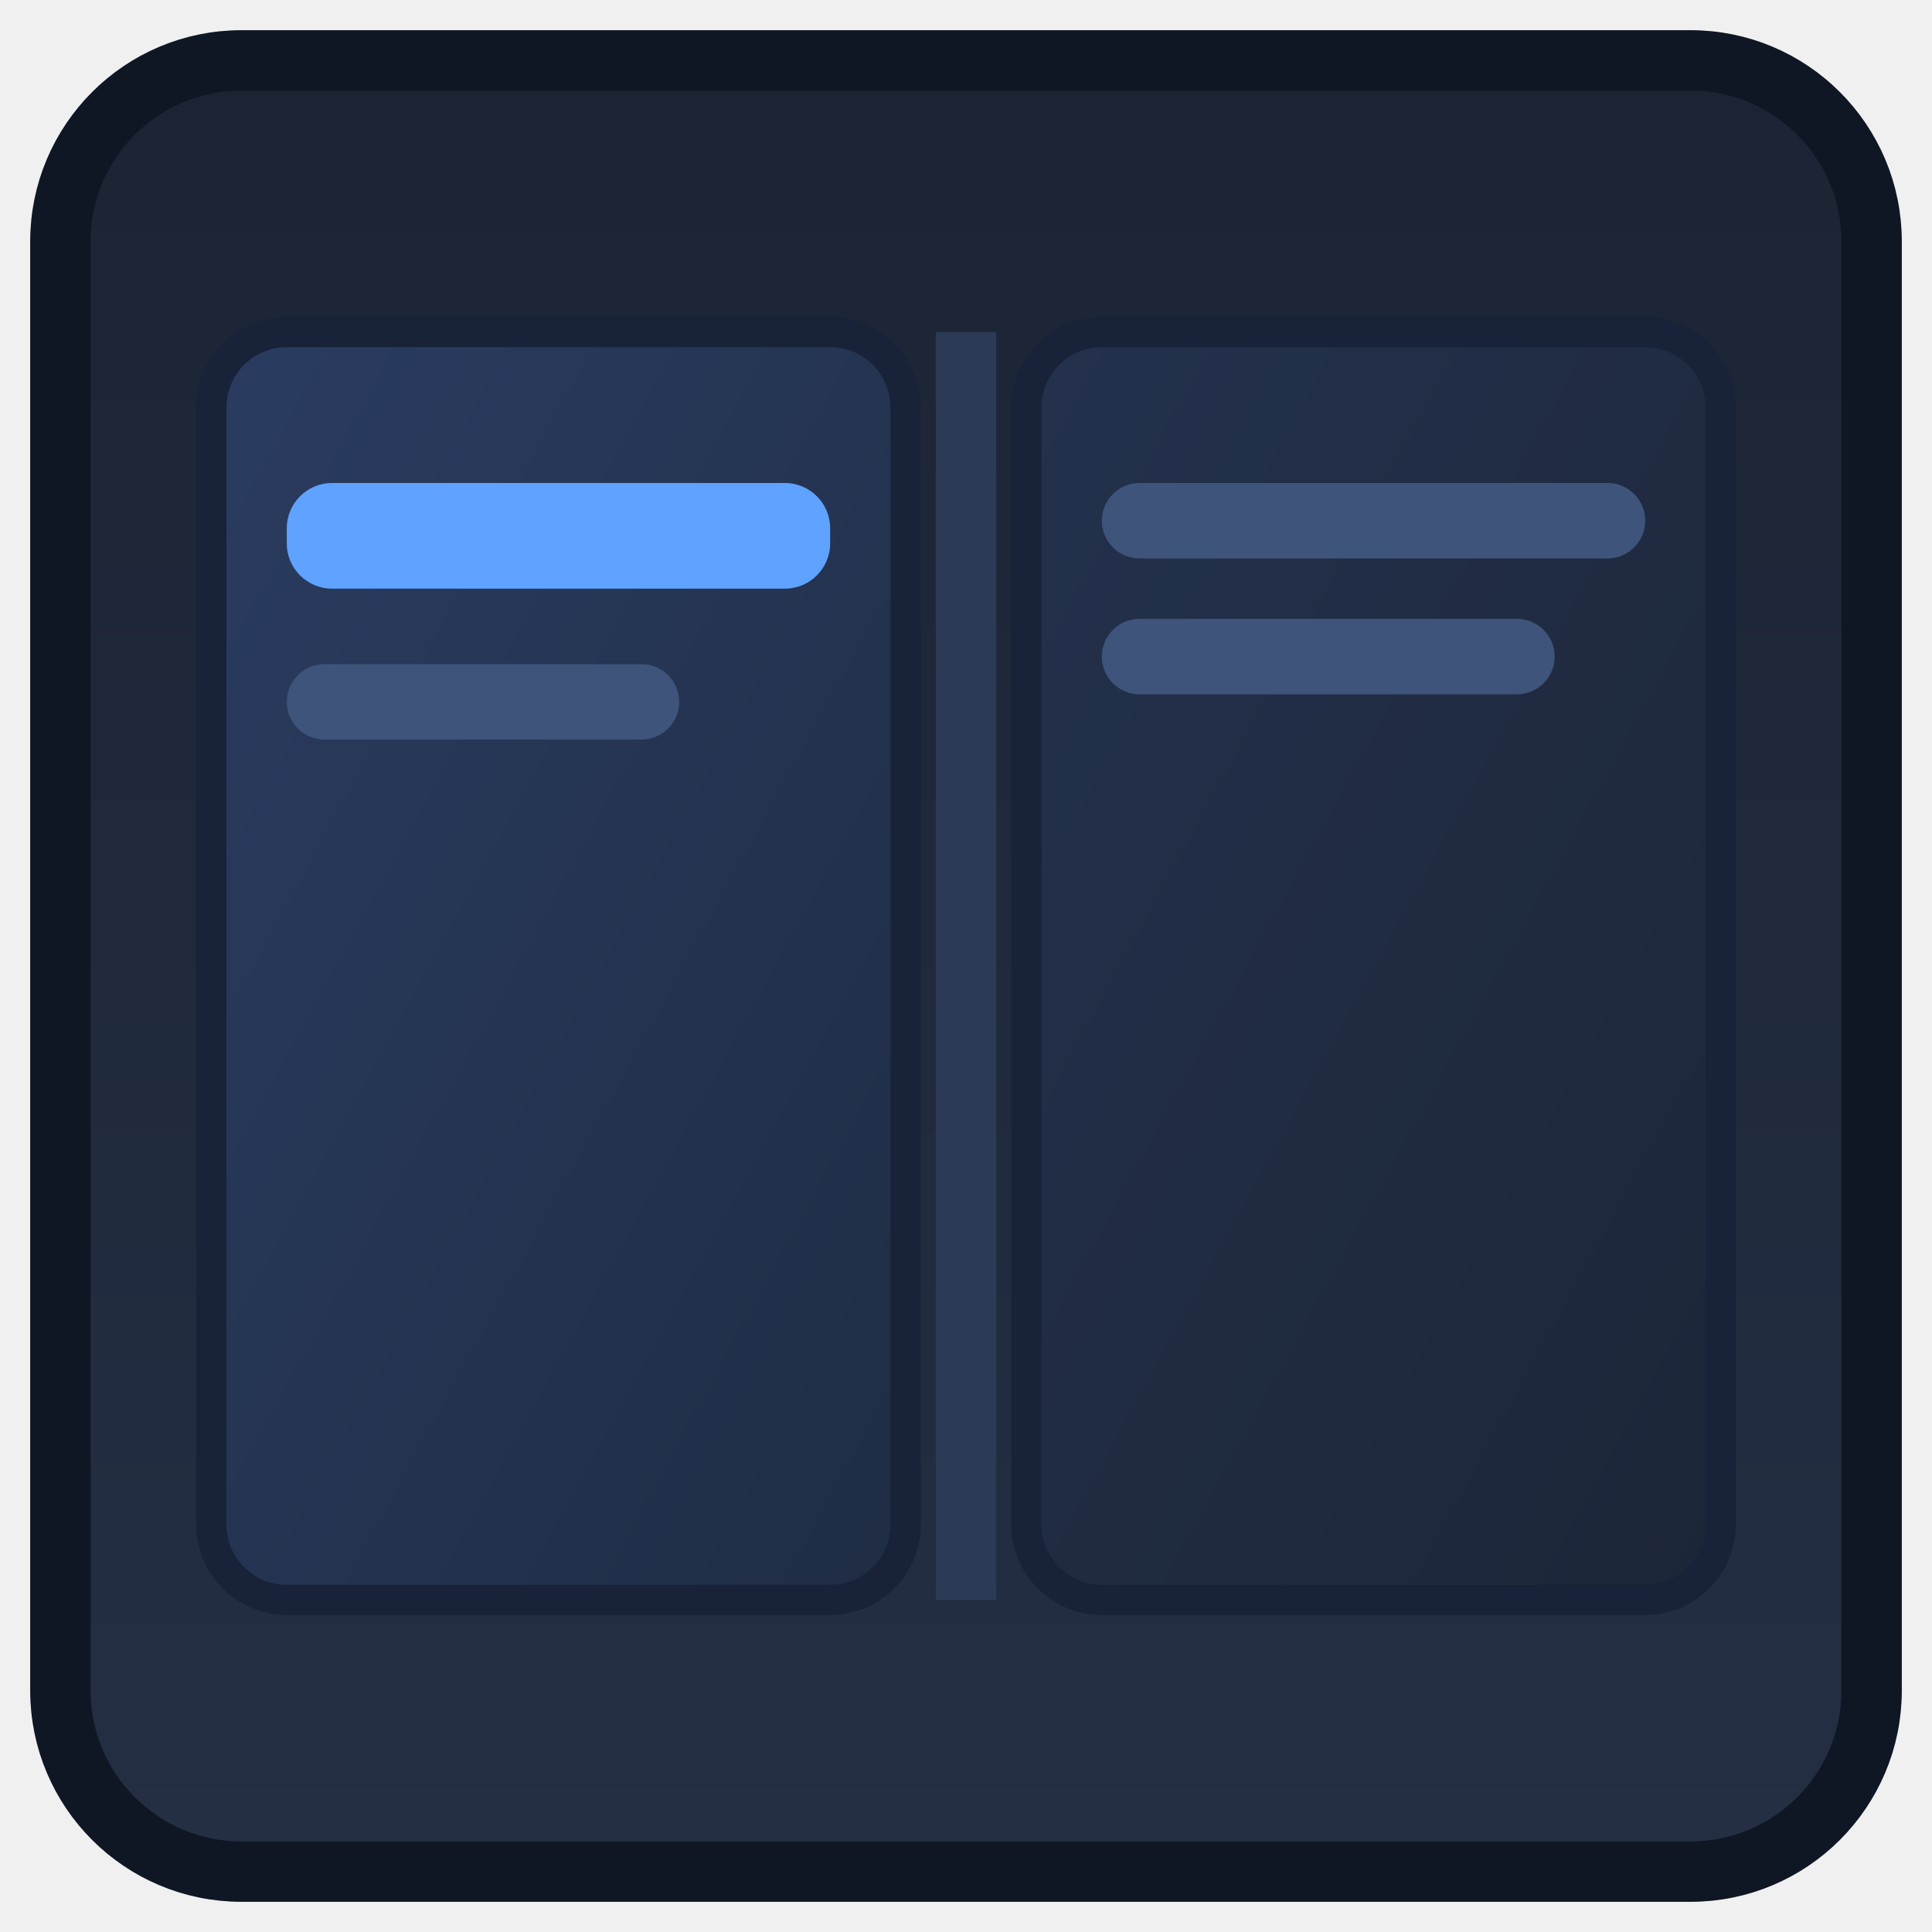
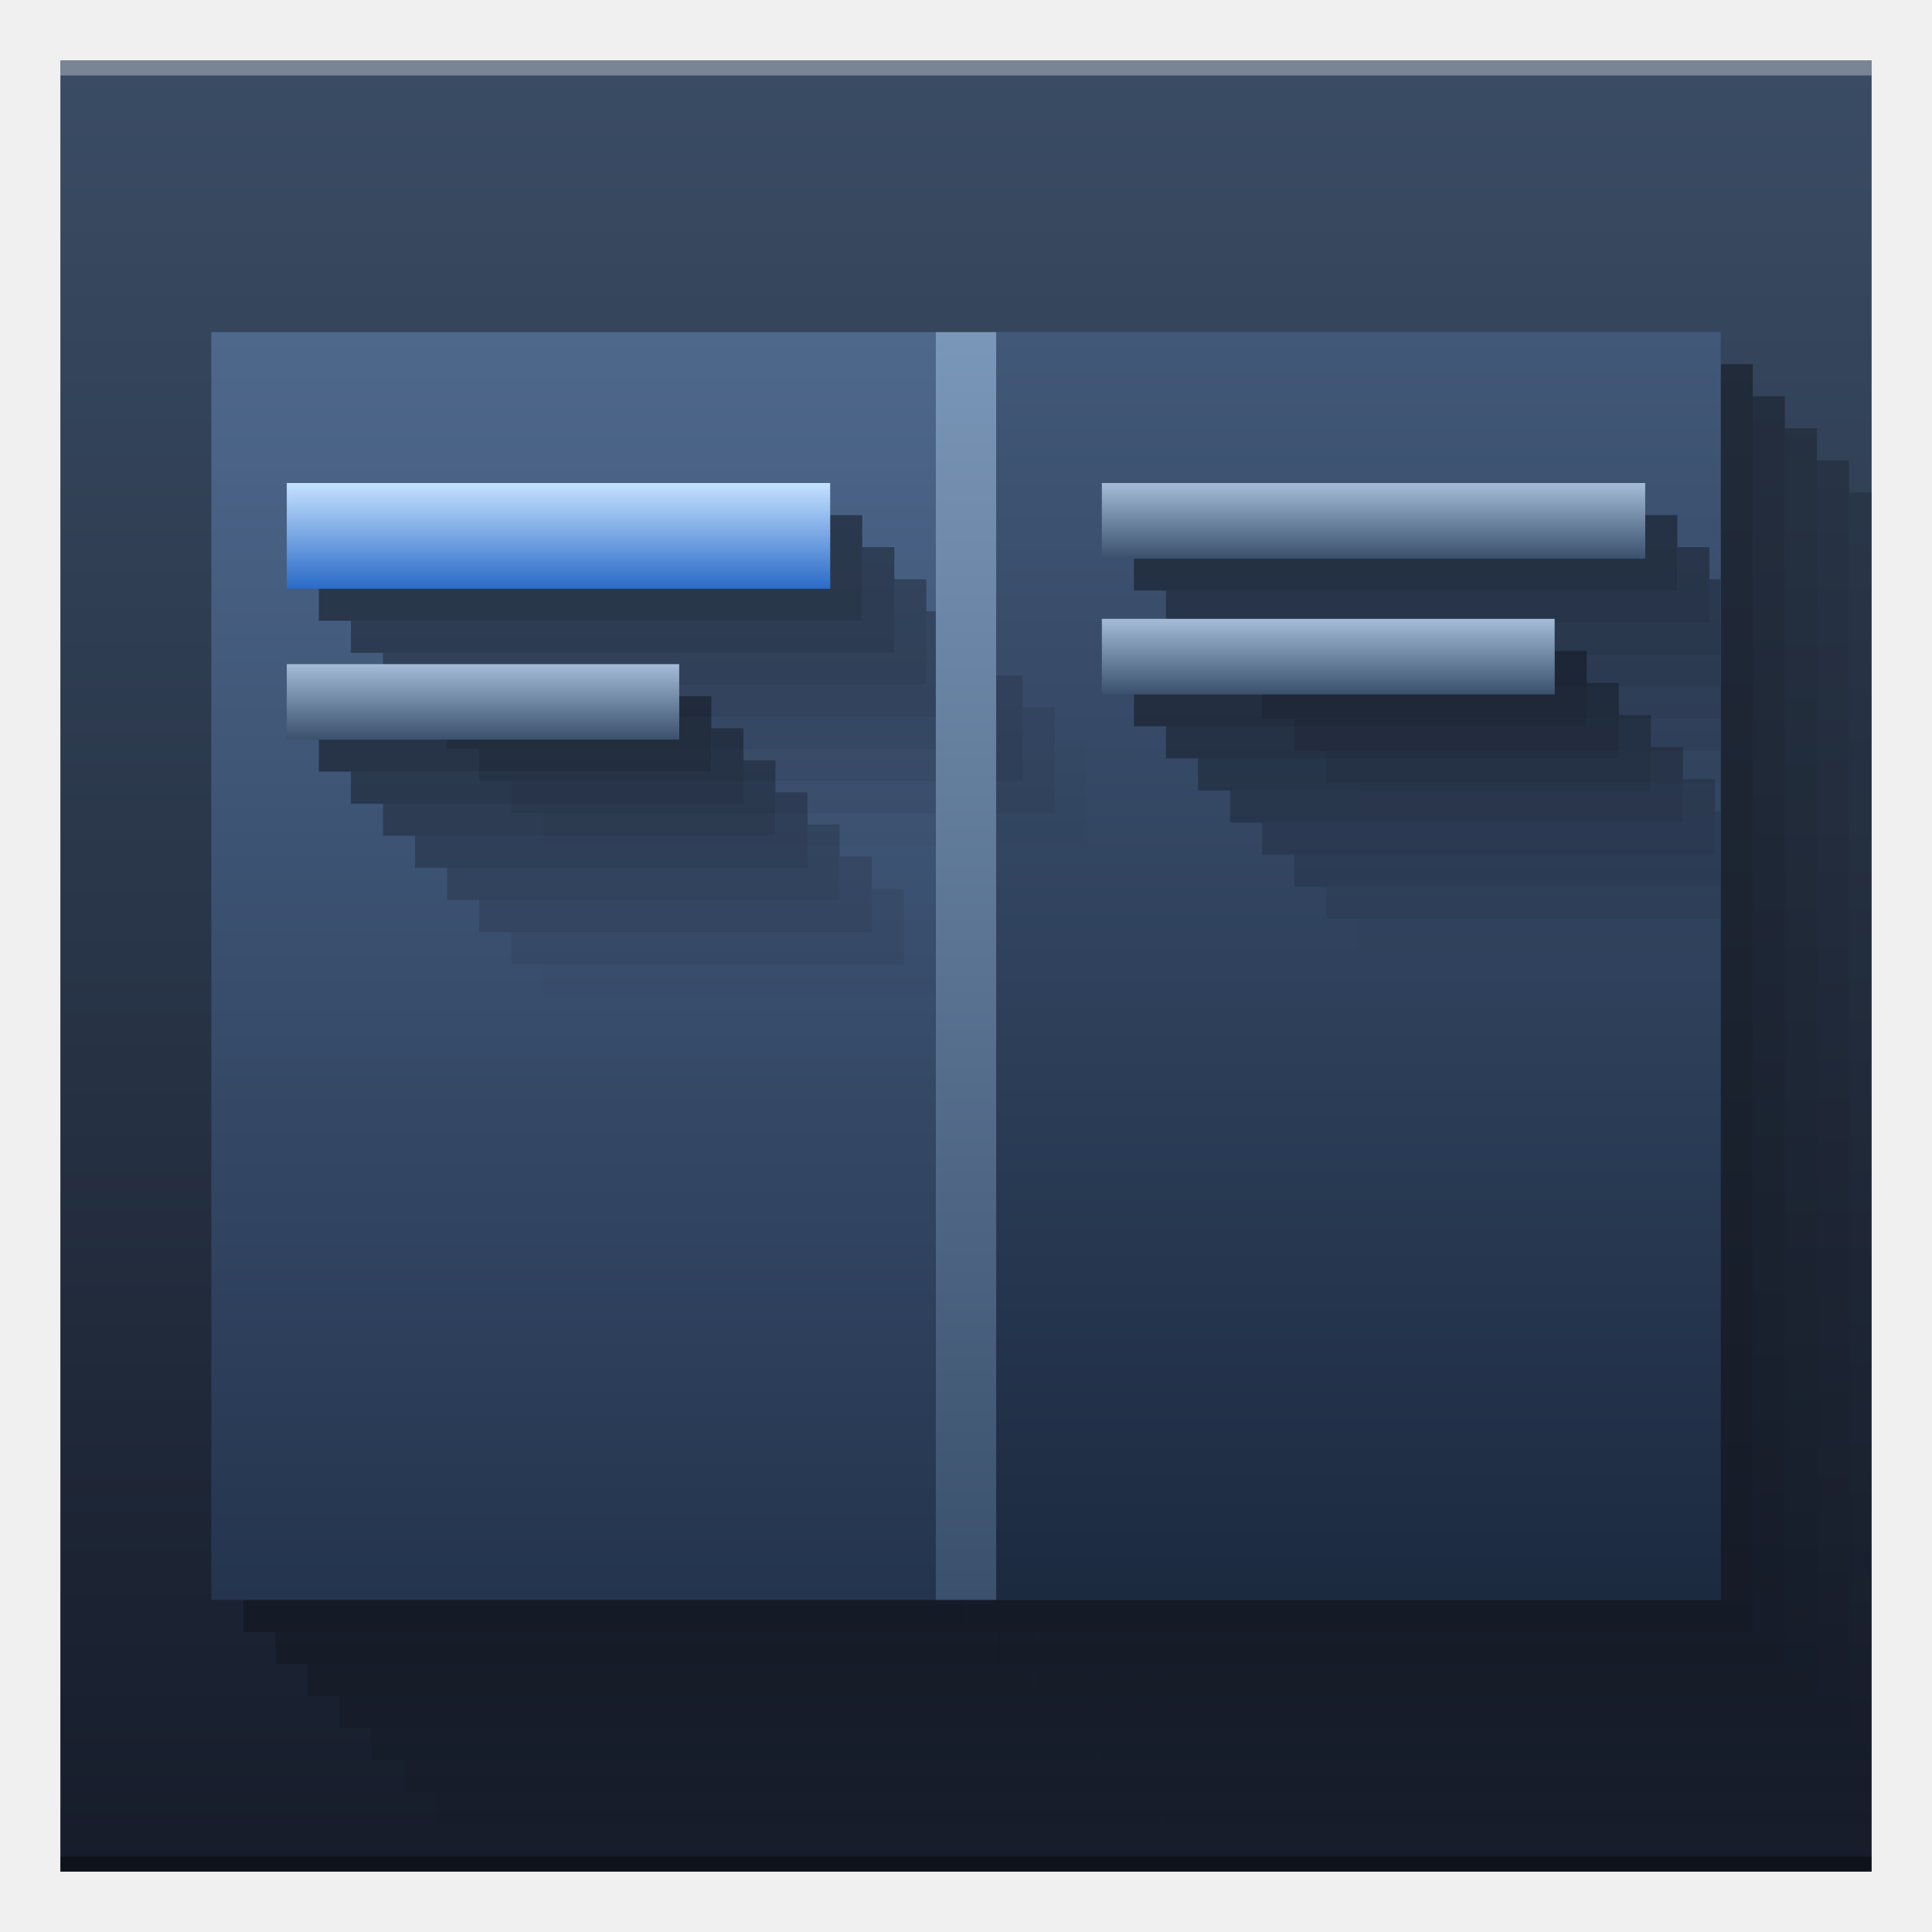
<svg xmlns="http://www.w3.org/2000/svg" width="256" height="256" viewBox="0 0 256 256">
  <defs>
    <linearGradient id="bg" x1="0" y1="0" x2="0" y2="1">
-       <stop offset="0" stop-color="#1c2434" />
-       <stop offset="1" stop-color="#242f44" />
-     </linearGradient>
-     <linearGradient id="panelL" x1="0" y1="0" x2="1" y2="1">
-       <stop offset="0" stop-color="#2a3c60" />
-       <stop offset="1" stop-color="#1f2c44" />
-     </linearGradient>
-     <linearGradient id="panelR" x1="0" y1="0" x2="1" y2="1">
-       <stop offset="0" stop-color="#24314d" />
-       <stop offset="1" stop-color="#1c2638" />
-     </linearGradient>
+       <stop offset="0" stop-color="#3a4c64" />
+       <stop offset="1" stop-color="#161c2a" />
+     </linearGradient>
+     <linearGradient id="paneL" x1="0" y1="0" x2="0" y2="1">
+       <stop offset="0" stop-color="#4e688c" />
+       <stop offset="1" stop-color="#24344e" />
+     </linearGradient>
+     <linearGradient id="paneR" x1="0" y1="0" x2="0" y2="1">
+       <stop offset="0" stop-color="#425878" />
+       <stop offset="1" stop-color="#1c2a40" />
+     </linearGradient>
+     <linearGradient id="split" x1="0" y1="0" x2="0" y2="1">
+       <stop offset="0" stop-color="#7a96b8" />
+       <stop offset="1" stop-color="#3a506c" />
+     </linearGradient>
+     <linearGradient id="mark" x1="0" y1="0" x2="0" y2="1">
+       <stop offset="0" stop-color="#c5e2ff" />
+       <stop offset="1" stop-color="#2a6ac8" />
+     </linearGradient>
+     <linearGradient id="row" x1="0" y1="0" x2="0" y2="1">
+       <stop offset="0" stop-color="#a4bcd8" />
+       <stop offset="1" stop-color="#3a506c" />
+     </linearGradient>
+     <clipPath id="plate">
+       <rect x="8" y="8" width="240" height="240" rx="0" fill="#fff" />
+     </clipPath>
+     <clipPath id="panes">
+       <rect x="28" y="44" width="96" height="168" rx="0" fill="#fff" />
+       <rect x="132" y="44" width="96" height="168" rx="0" fill="#fff" />
+     </clipPath>
+     <mask id="cast1" maskContentUnits="userSpaceOnUse">
+       <rect width="256" height="256" fill="#000" />
+       <g transform="translate(4.25 4.25)">
+         <rect x="28" y="44" width="96" height="168" rx="0" fill="#fff" />
+         <rect x="132" y="44" width="96" height="168" rx="0" fill="#fff" />
+         <rect x="124" y="44" width="8" height="168" rx="0" fill="#fff" />
+       </g>
+       <g>
+         <rect x="28" y="44" width="96" height="168" rx="0" fill="#000" />
+         <rect x="132" y="44" width="96" height="168" rx="0" fill="#000" />
+         <rect x="124" y="44" width="8" height="168" rx="0" fill="#000" />
+       </g>
+     </mask>
+     <mask id="cast2" maskContentUnits="userSpaceOnUse">
+       <rect width="256" height="256" fill="#000" />
+       <g transform="translate(8.5 8.5)">
+         <rect x="28" y="44" width="96" height="168" rx="0" fill="#fff" />
+         <rect x="132" y="44" width="96" height="168" rx="0" fill="#fff" />
+         <rect x="124" y="44" width="8" height="168" rx="0" fill="#fff" />
+       </g>
+       <g transform="translate(4.25 4.25)">
+         <rect x="28" y="44" width="96" height="168" rx="0" fill="#000" />
+         <rect x="132" y="44" width="96" height="168" rx="0" fill="#000" />
+         <rect x="124" y="44" width="8" height="168" rx="0" fill="#000" />
+       </g>
+     </mask>
+     <mask id="cast3" maskContentUnits="userSpaceOnUse">
+       <rect width="256" height="256" fill="#000" />
+       <g transform="translate(12.75 12.75)">
+         <rect x="28" y="44" width="96" height="168" rx="0" fill="#fff" />
+         <rect x="132" y="44" width="96" height="168" rx="0" fill="#fff" />
+         <rect x="124" y="44" width="8" height="168" rx="0" fill="#fff" />
+       </g>
+       <g transform="translate(8.5 8.5)">
+         <rect x="28" y="44" width="96" height="168" rx="0" fill="#000" />
+         <rect x="132" y="44" width="96" height="168" rx="0" fill="#000" />
+         <rect x="124" y="44" width="8" height="168" rx="0" fill="#000" />
+       </g>
+     </mask>
+     <mask id="cast4" maskContentUnits="userSpaceOnUse">
+       <rect width="256" height="256" fill="#000" />
+       <g transform="translate(17 17)">
+         <rect x="28" y="44" width="96" height="168" rx="0" fill="#fff" />
+         <rect x="132" y="44" width="96" height="168" rx="0" fill="#fff" />
+         <rect x="124" y="44" width="8" height="168" rx="0" fill="#fff" />
+       </g>
+       <g transform="translate(12.75 12.75)">
+         <rect x="28" y="44" width="96" height="168" rx="0" fill="#000" />
+         <rect x="132" y="44" width="96" height="168" rx="0" fill="#000" />
+         <rect x="124" y="44" width="8" height="168" rx="0" fill="#000" />
+       </g>
+     </mask>
+     <mask id="cast5" maskContentUnits="userSpaceOnUse">
+       <rect width="256" height="256" fill="#000" />
+       <g transform="translate(21.25 21.25)">
+         <rect x="28" y="44" width="96" height="168" rx="0" fill="#fff" />
+         <rect x="132" y="44" width="96" height="168" rx="0" fill="#fff" />
+         <rect x="124" y="44" width="8" height="168" rx="0" fill="#fff" />
+       </g>
+       <g transform="translate(17 17)">
+         <rect x="28" y="44" width="96" height="168" rx="0" fill="#000" />
+         <rect x="132" y="44" width="96" height="168" rx="0" fill="#000" />
+         <rect x="124" y="44" width="8" height="168" rx="0" fill="#000" />
+       </g>
+     </mask>
+     <mask id="cast6" maskContentUnits="userSpaceOnUse">
+       <rect width="256" height="256" fill="#000" />
+       <g transform="translate(25.5 25.5)">
+         <rect x="28" y="44" width="96" height="168" rx="0" fill="#fff" />
+         <rect x="132" y="44" width="96" height="168" rx="0" fill="#fff" />
+         <rect x="124" y="44" width="8" height="168" rx="0" fill="#fff" />
+       </g>
+       <g transform="translate(21.25 21.25)">
+         <rect x="28" y="44" width="96" height="168" rx="0" fill="#000" />
+         <rect x="132" y="44" width="96" height="168" rx="0" fill="#000" />
+         <rect x="124" y="44" width="8" height="168" rx="0" fill="#000" />
+       </g>
+     </mask>
+     <mask id="cast7" maskContentUnits="userSpaceOnUse">
+       <rect width="256" height="256" fill="#000" />
+       <g transform="translate(29.75 29.75)">
+         <rect x="28" y="44" width="96" height="168" rx="0" fill="#fff" />
+         <rect x="132" y="44" width="96" height="168" rx="0" fill="#fff" />
+         <rect x="124" y="44" width="8" height="168" rx="0" fill="#fff" />
+       </g>
+       <g transform="translate(25.5 25.5)">
+         <rect x="28" y="44" width="96" height="168" rx="0" fill="#000" />
+         <rect x="132" y="44" width="96" height="168" rx="0" fill="#000" />
+         <rect x="124" y="44" width="8" height="168" rx="0" fill="#000" />
+       </g>
+     </mask>
+     <mask id="cast8" maskContentUnits="userSpaceOnUse">
+       <rect width="256" height="256" fill="#000" />
+       <g transform="translate(34 34)">
+         <rect x="28" y="44" width="96" height="168" rx="0" fill="#fff" />
+         <rect x="132" y="44" width="96" height="168" rx="0" fill="#fff" />
+         <rect x="124" y="44" width="8" height="168" rx="0" fill="#fff" />
+       </g>
+       <g transform="translate(29.75 29.75)">
+         <rect x="28" y="44" width="96" height="168" rx="0" fill="#000" />
+         <rect x="132" y="44" width="96" height="168" rx="0" fill="#000" />
+         <rect x="124" y="44" width="8" height="168" rx="0" fill="#000" />
+       </g>
+     </mask>
+     <mask id="bar1" maskContentUnits="userSpaceOnUse">
+       <rect width="256" height="256" fill="#000" />
+       <g transform="translate(4.25 4.25)">
+         <rect x="38" y="64" width="72" height="14" rx="0" fill="#fff" />
+         <rect x="38" y="88" width="52" height="10" rx="0" fill="#fff" />
+         <rect x="146" y="64" width="72" height="10" rx="0" fill="#fff" />
+         <rect x="146" y="82" width="60" height="10" rx="0" fill="#fff" />
+       </g>
+       <g>
+         <rect x="38" y="64" width="72" height="14" rx="0" fill="#000" />
+         <rect x="38" y="88" width="52" height="10" rx="0" fill="#000" />
+         <rect x="146" y="64" width="72" height="10" rx="0" fill="#000" />
+         <rect x="146" y="82" width="60" height="10" rx="0" fill="#000" />
+       </g>
+     </mask>
+     <mask id="bar2" maskContentUnits="userSpaceOnUse">
+       <rect width="256" height="256" fill="#000" />
+       <g transform="translate(8.5 8.5)">
+         <rect x="38" y="64" width="72" height="14" rx="0" fill="#fff" />
+         <rect x="38" y="88" width="52" height="10" rx="0" fill="#fff" />
+         <rect x="146" y="64" width="72" height="10" rx="0" fill="#fff" />
+         <rect x="146" y="82" width="60" height="10" rx="0" fill="#fff" />
+       </g>
+       <g transform="translate(4.25 4.25)">
+         <rect x="38" y="64" width="72" height="14" rx="0" fill="#000" />
+         <rect x="38" y="88" width="52" height="10" rx="0" fill="#000" />
+         <rect x="146" y="64" width="72" height="10" rx="0" fill="#000" />
+         <rect x="146" y="82" width="60" height="10" rx="0" fill="#000" />
+       </g>
+     </mask>
+     <mask id="bar3" maskContentUnits="userSpaceOnUse">
+       <rect width="256" height="256" fill="#000" />
+       <g transform="translate(12.75 12.75)">
+         <rect x="38" y="64" width="72" height="14" rx="0" fill="#fff" />
+         <rect x="38" y="88" width="52" height="10" rx="0" fill="#fff" />
+         <rect x="146" y="64" width="72" height="10" rx="0" fill="#fff" />
+         <rect x="146" y="82" width="60" height="10" rx="0" fill="#fff" />
+       </g>
+       <g transform="translate(8.5 8.5)">
+         <rect x="38" y="64" width="72" height="14" rx="0" fill="#000" />
+         <rect x="38" y="88" width="52" height="10" rx="0" fill="#000" />
+         <rect x="146" y="64" width="72" height="10" rx="0" fill="#000" />
+         <rect x="146" y="82" width="60" height="10" rx="0" fill="#000" />
+       </g>
+     </mask>
+     <mask id="bar4" maskContentUnits="userSpaceOnUse">
+       <rect width="256" height="256" fill="#000" />
+       <g transform="translate(17 17)">
+         <rect x="38" y="64" width="72" height="14" rx="0" fill="#fff" />
+         <rect x="38" y="88" width="52" height="10" rx="0" fill="#fff" />
+         <rect x="146" y="64" width="72" height="10" rx="0" fill="#fff" />
+         <rect x="146" y="82" width="60" height="10" rx="0" fill="#fff" />
+       </g>
+       <g transform="translate(12.75 12.75)">
+         <rect x="38" y="64" width="72" height="14" rx="0" fill="#000" />
+         <rect x="38" y="88" width="52" height="10" rx="0" fill="#000" />
+         <rect x="146" y="64" width="72" height="10" rx="0" fill="#000" />
+         <rect x="146" y="82" width="60" height="10" rx="0" fill="#000" />
+       </g>
+     </mask>
+     <mask id="bar5" maskContentUnits="userSpaceOnUse">
+       <rect width="256" height="256" fill="#000" />
+       <g transform="translate(21.25 21.25)">
+         <rect x="38" y="64" width="72" height="14" rx="0" fill="#fff" />
+         <rect x="38" y="88" width="52" height="10" rx="0" fill="#fff" />
+         <rect x="146" y="64" width="72" height="10" rx="0" fill="#fff" />
+         <rect x="146" y="82" width="60" height="10" rx="0" fill="#fff" />
+       </g>
+       <g transform="translate(17 17)">
+         <rect x="38" y="64" width="72" height="14" rx="0" fill="#000" />
+         <rect x="38" y="88" width="52" height="10" rx="0" fill="#000" />
+         <rect x="146" y="64" width="72" height="10" rx="0" fill="#000" />
+         <rect x="146" y="82" width="60" height="10" rx="0" fill="#000" />
+       </g>
+     </mask>
+     <mask id="bar6" maskContentUnits="userSpaceOnUse">
+       <rect width="256" height="256" fill="#000" />
+       <g transform="translate(25.5 25.5)">
+         <rect x="38" y="64" width="72" height="14" rx="0" fill="#fff" />
+         <rect x="38" y="88" width="52" height="10" rx="0" fill="#fff" />
+         <rect x="146" y="64" width="72" height="10" rx="0" fill="#fff" />
+         <rect x="146" y="82" width="60" height="10" rx="0" fill="#fff" />
+       </g>
+       <g transform="translate(21.25 21.25)">
+         <rect x="38" y="64" width="72" height="14" rx="0" fill="#000" />
+         <rect x="38" y="88" width="52" height="10" rx="0" fill="#000" />
+         <rect x="146" y="64" width="72" height="10" rx="0" fill="#000" />
+         <rect x="146" y="82" width="60" height="10" rx="0" fill="#000" />
+       </g>
+     </mask>
+     <mask id="bar7" maskContentUnits="userSpaceOnUse">
+       <rect width="256" height="256" fill="#000" />
+       <g transform="translate(29.75 29.75)">
+         <rect x="38" y="64" width="72" height="14" rx="0" fill="#fff" />
+         <rect x="38" y="88" width="52" height="10" rx="0" fill="#fff" />
+         <rect x="146" y="64" width="72" height="10" rx="0" fill="#fff" />
+         <rect x="146" y="82" width="60" height="10" rx="0" fill="#fff" />
+       </g>
+       <g transform="translate(25.5 25.5)">
+         <rect x="38" y="64" width="72" height="14" rx="0" fill="#000" />
+         <rect x="38" y="88" width="52" height="10" rx="0" fill="#000" />
+         <rect x="146" y="64" width="72" height="10" rx="0" fill="#000" />
+         <rect x="146" y="82" width="60" height="10" rx="0" fill="#000" />
+       </g>
+     </mask>
+     <mask id="bar8" maskContentUnits="userSpaceOnUse">
+       <rect width="256" height="256" fill="#000" />
+       <g transform="translate(34 34)">
+         <rect x="38" y="64" width="72" height="14" rx="0" fill="#fff" />
+         <rect x="38" y="88" width="52" height="10" rx="0" fill="#fff" />
+         <rect x="146" y="64" width="72" height="10" rx="0" fill="#fff" />
+         <rect x="146" y="82" width="60" height="10" rx="0" fill="#fff" />
+       </g>
+       <g transform="translate(29.75 29.75)">
+         <rect x="38" y="64" width="72" height="14" rx="0" fill="#000" />
+         <rect x="38" y="88" width="52" height="10" rx="0" fill="#000" />
+         <rect x="146" y="64" width="72" height="10" rx="0" fill="#000" />
+         <rect x="146" y="82" width="60" height="10" rx="0" fill="#000" />
+       </g>
+     </mask>
  </defs>
-   <rect x="8" y="8" width="240" height="240" rx="24" fill="url(#bg)" stroke="#0f1624" stroke-width="8" />
-   <rect x="28" y="44" width="92" height="168" rx="10" fill="url(#panelL)" stroke="#182238" stroke-width="4" />
-   <rect x="136" y="44" width="92" height="168" rx="10" fill="url(#panelR)" stroke="#182238" stroke-width="4" />
-   <rect x="124" y="44" width="8" height="168" fill="#2b3a55" />
-   <rect x="38" y="64" width="72" height="14" rx="6" fill="#5fa2ff" />
-   <rect x="38" y="88" width="52" height="10" rx="5" fill="#3e547a" />
-   <rect x="146" y="64" width="72" height="10" rx="5" fill="#3e547a" />
-   <rect x="146" y="82" width="60" height="10" rx="5" fill="#3e547a" />
+   <rect x="8" y="8" width="240" height="240" rx="0" fill="url(#bg)" />
+   <g clip-path="url(#plate)">
+     <rect width="256" height="256" fill="#10141c" opacity="0.516" mask="url(#cast1)" />
+     <rect width="256" height="256" fill="#10141c" opacity="0.447" mask="url(#cast2)" />
+     <rect width="256" height="256" fill="#10141c" opacity="0.378" mask="url(#cast3)" />
+     <rect width="256" height="256" fill="#10141c" opacity="0.309" mask="url(#cast4)" />
+     <rect width="256" height="256" fill="#10141c" opacity="0.241" mask="url(#cast5)" />
+     <rect width="256" height="256" fill="#10141c" opacity="0.172" mask="url(#cast6)" />
+     <rect width="256" height="256" fill="#10141c" opacity="0.103" mask="url(#cast7)" />
+     <rect width="256" height="256" fill="#10141c" opacity="0.034" mask="url(#cast8)" />
+     <rect x="8" y="8" width="240" height="2" fill="#fff" opacity="0.32" />
+     <rect x="8" y="246" width="240" height="2" fill="#000" opacity="0.35" />
+     <rect x="28" y="44" width="96" height="168" rx="0" fill="url(#paneL)" />
+     <rect x="132" y="44" width="96" height="168" rx="0" fill="url(#paneR)" />
+     <rect x="124" y="44" width="8" height="168" rx="0" fill="url(#split)" />
+     <g clip-path="url(#panes)">
+       <rect width="256" height="256" fill="#10141c" opacity="0.516" mask="url(#bar1)" />
+       <rect width="256" height="256" fill="#10141c" opacity="0.447" mask="url(#bar2)" />
+       <rect width="256" height="256" fill="#10141c" opacity="0.378" mask="url(#bar3)" />
+       <rect width="256" height="256" fill="#10141c" opacity="0.309" mask="url(#bar4)" />
+       <rect width="256" height="256" fill="#10141c" opacity="0.241" mask="url(#bar5)" />
+       <rect width="256" height="256" fill="#10141c" opacity="0.172" mask="url(#bar6)" />
+       <rect width="256" height="256" fill="#10141c" opacity="0.103" mask="url(#bar7)" />
+       <rect width="256" height="256" fill="#10141c" opacity="0.034" mask="url(#bar8)" />
+     </g>
+     <rect x="38" y="64" width="72" height="14" rx="0" fill="url(#mark)" />
+     <rect x="38" y="88" width="52" height="10" rx="0" fill="url(#row)" />
+     <rect x="146" y="64" width="72" height="10" rx="0" fill="url(#row)" />
+     <rect x="146" y="82" width="60" height="10" rx="0" fill="url(#row)" />
+   </g>
</svg>
